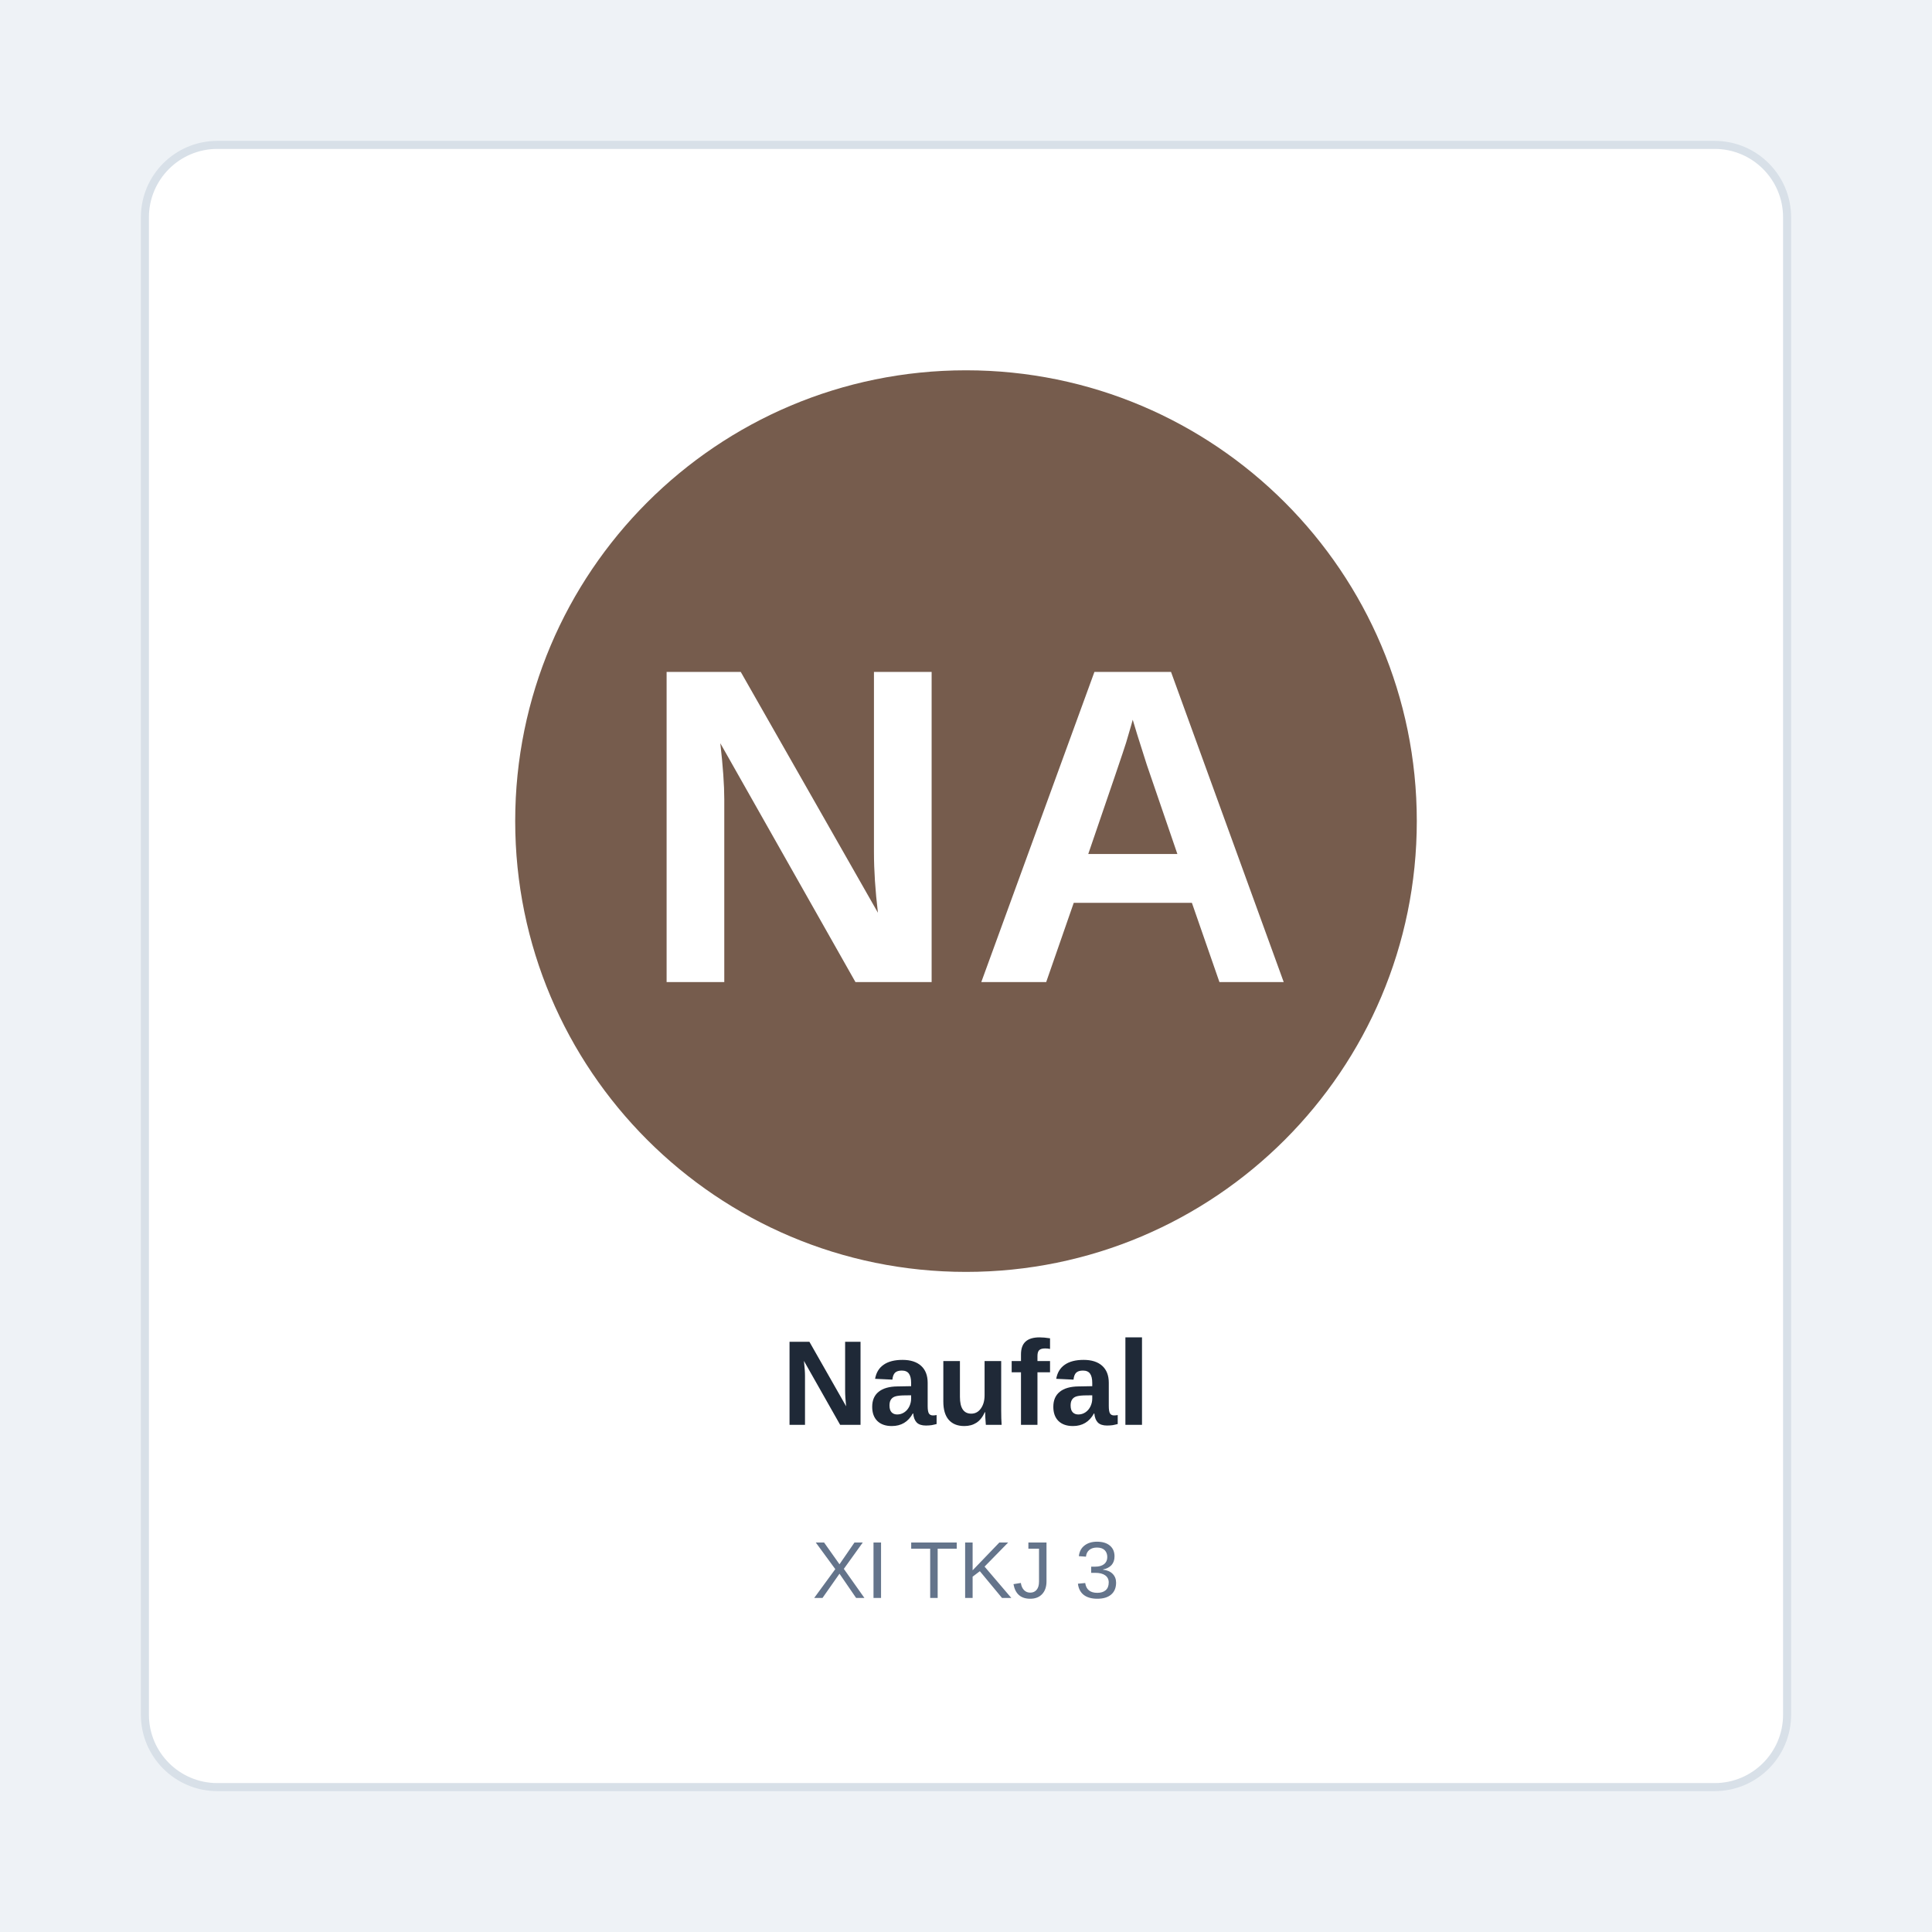
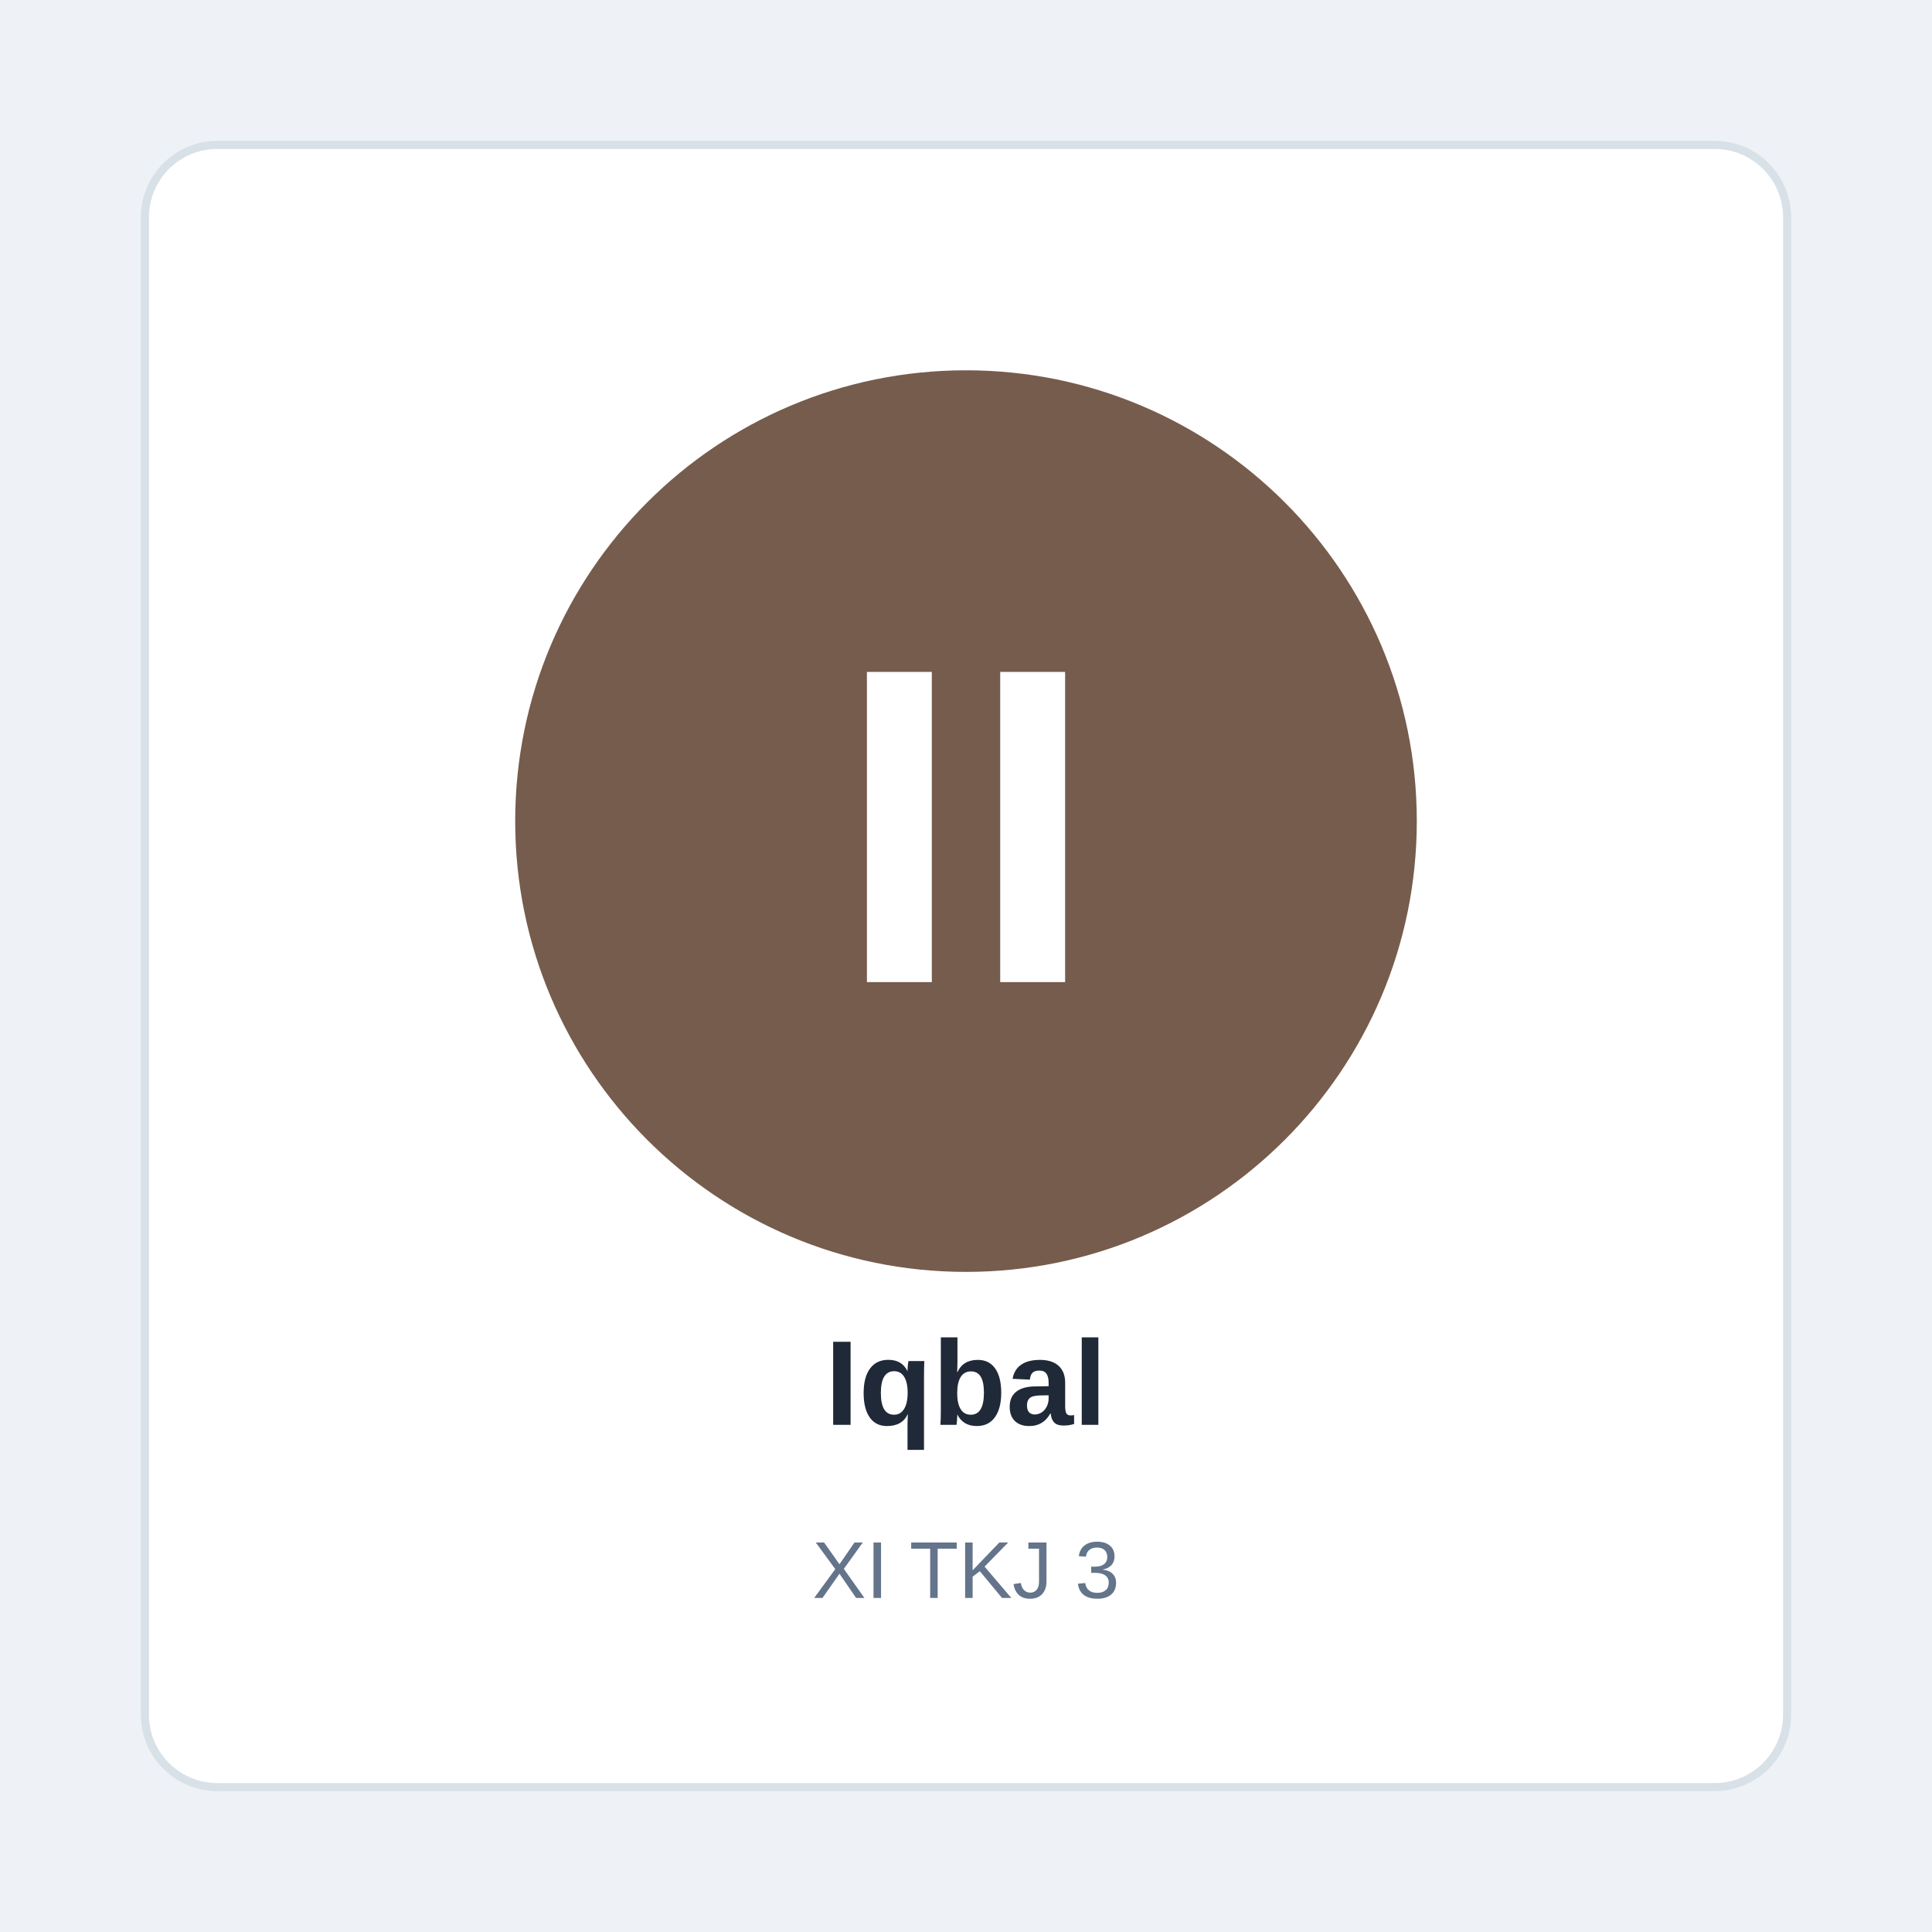
<svg xmlns="http://www.w3.org/2000/svg" width="480" height="480" viewBox="0 0 480 480">
  <rect width="480" height="480" fill="#eef2f6" />
  <rect x="36" y="36" width="408" height="408" rx="18" fill="#ffffff" stroke="#d8e0e8" stroke-width="2" />
  <circle cx="240" cy="204" r="112" fill="#765c4d" />
-   <text x="240" y="244" font-family="Arial, sans-serif" font-size="112" font-weight="700" fill="#ffffff" text-anchor="middle" letter-spacing="2">NA</text>
-   <text x="240" y="354" font-family="Arial, sans-serif" font-size="30" font-weight="600" fill="#1f2937" text-anchor="middle">Naufal</text>
+   <text x="240" y="244" font-family="Arial, sans-serif" font-size="112" font-weight="700" fill="#ffffff" text-anchor="middle" letter-spacing="2">II</text>
+   <text x="240" y="354" font-family="Arial, sans-serif" font-size="30" font-weight="600" fill="#1f2937" text-anchor="middle">Iqbal</text>
  <text x="240" y="397" font-family="Arial, sans-serif" font-size="20" fill="#64748b" text-anchor="middle">XI TKJ 3</text>
</svg>
